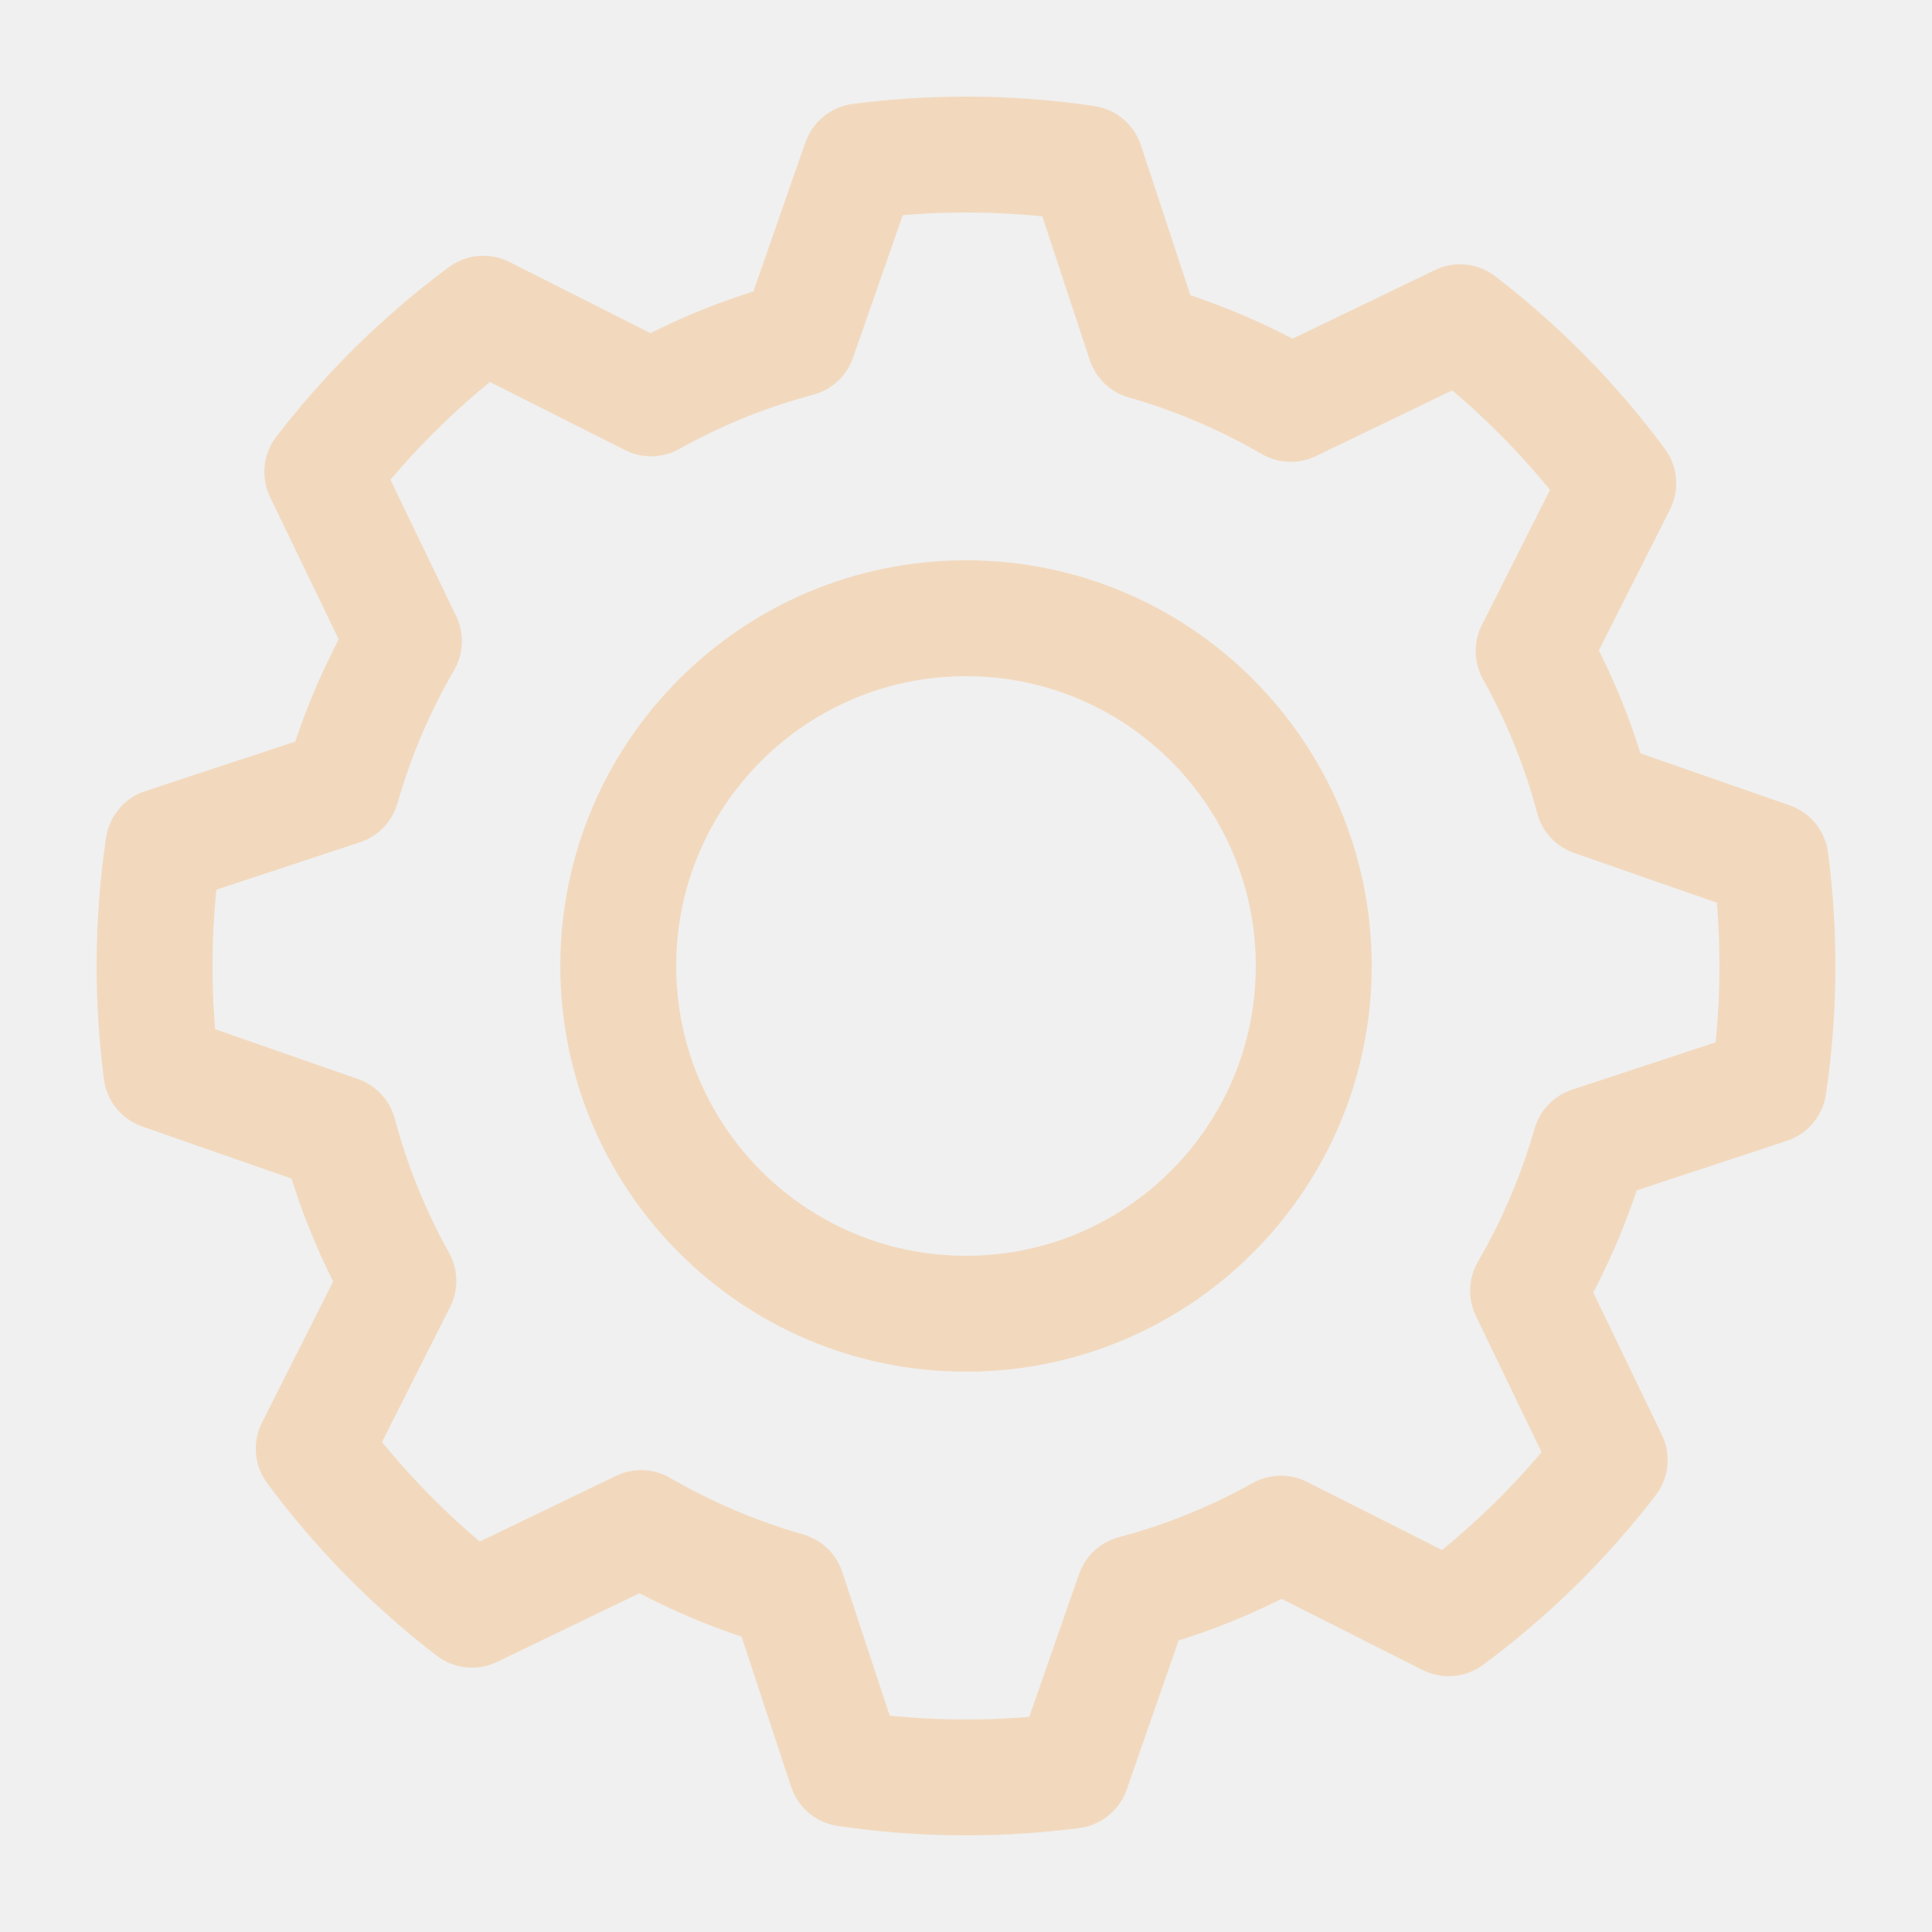
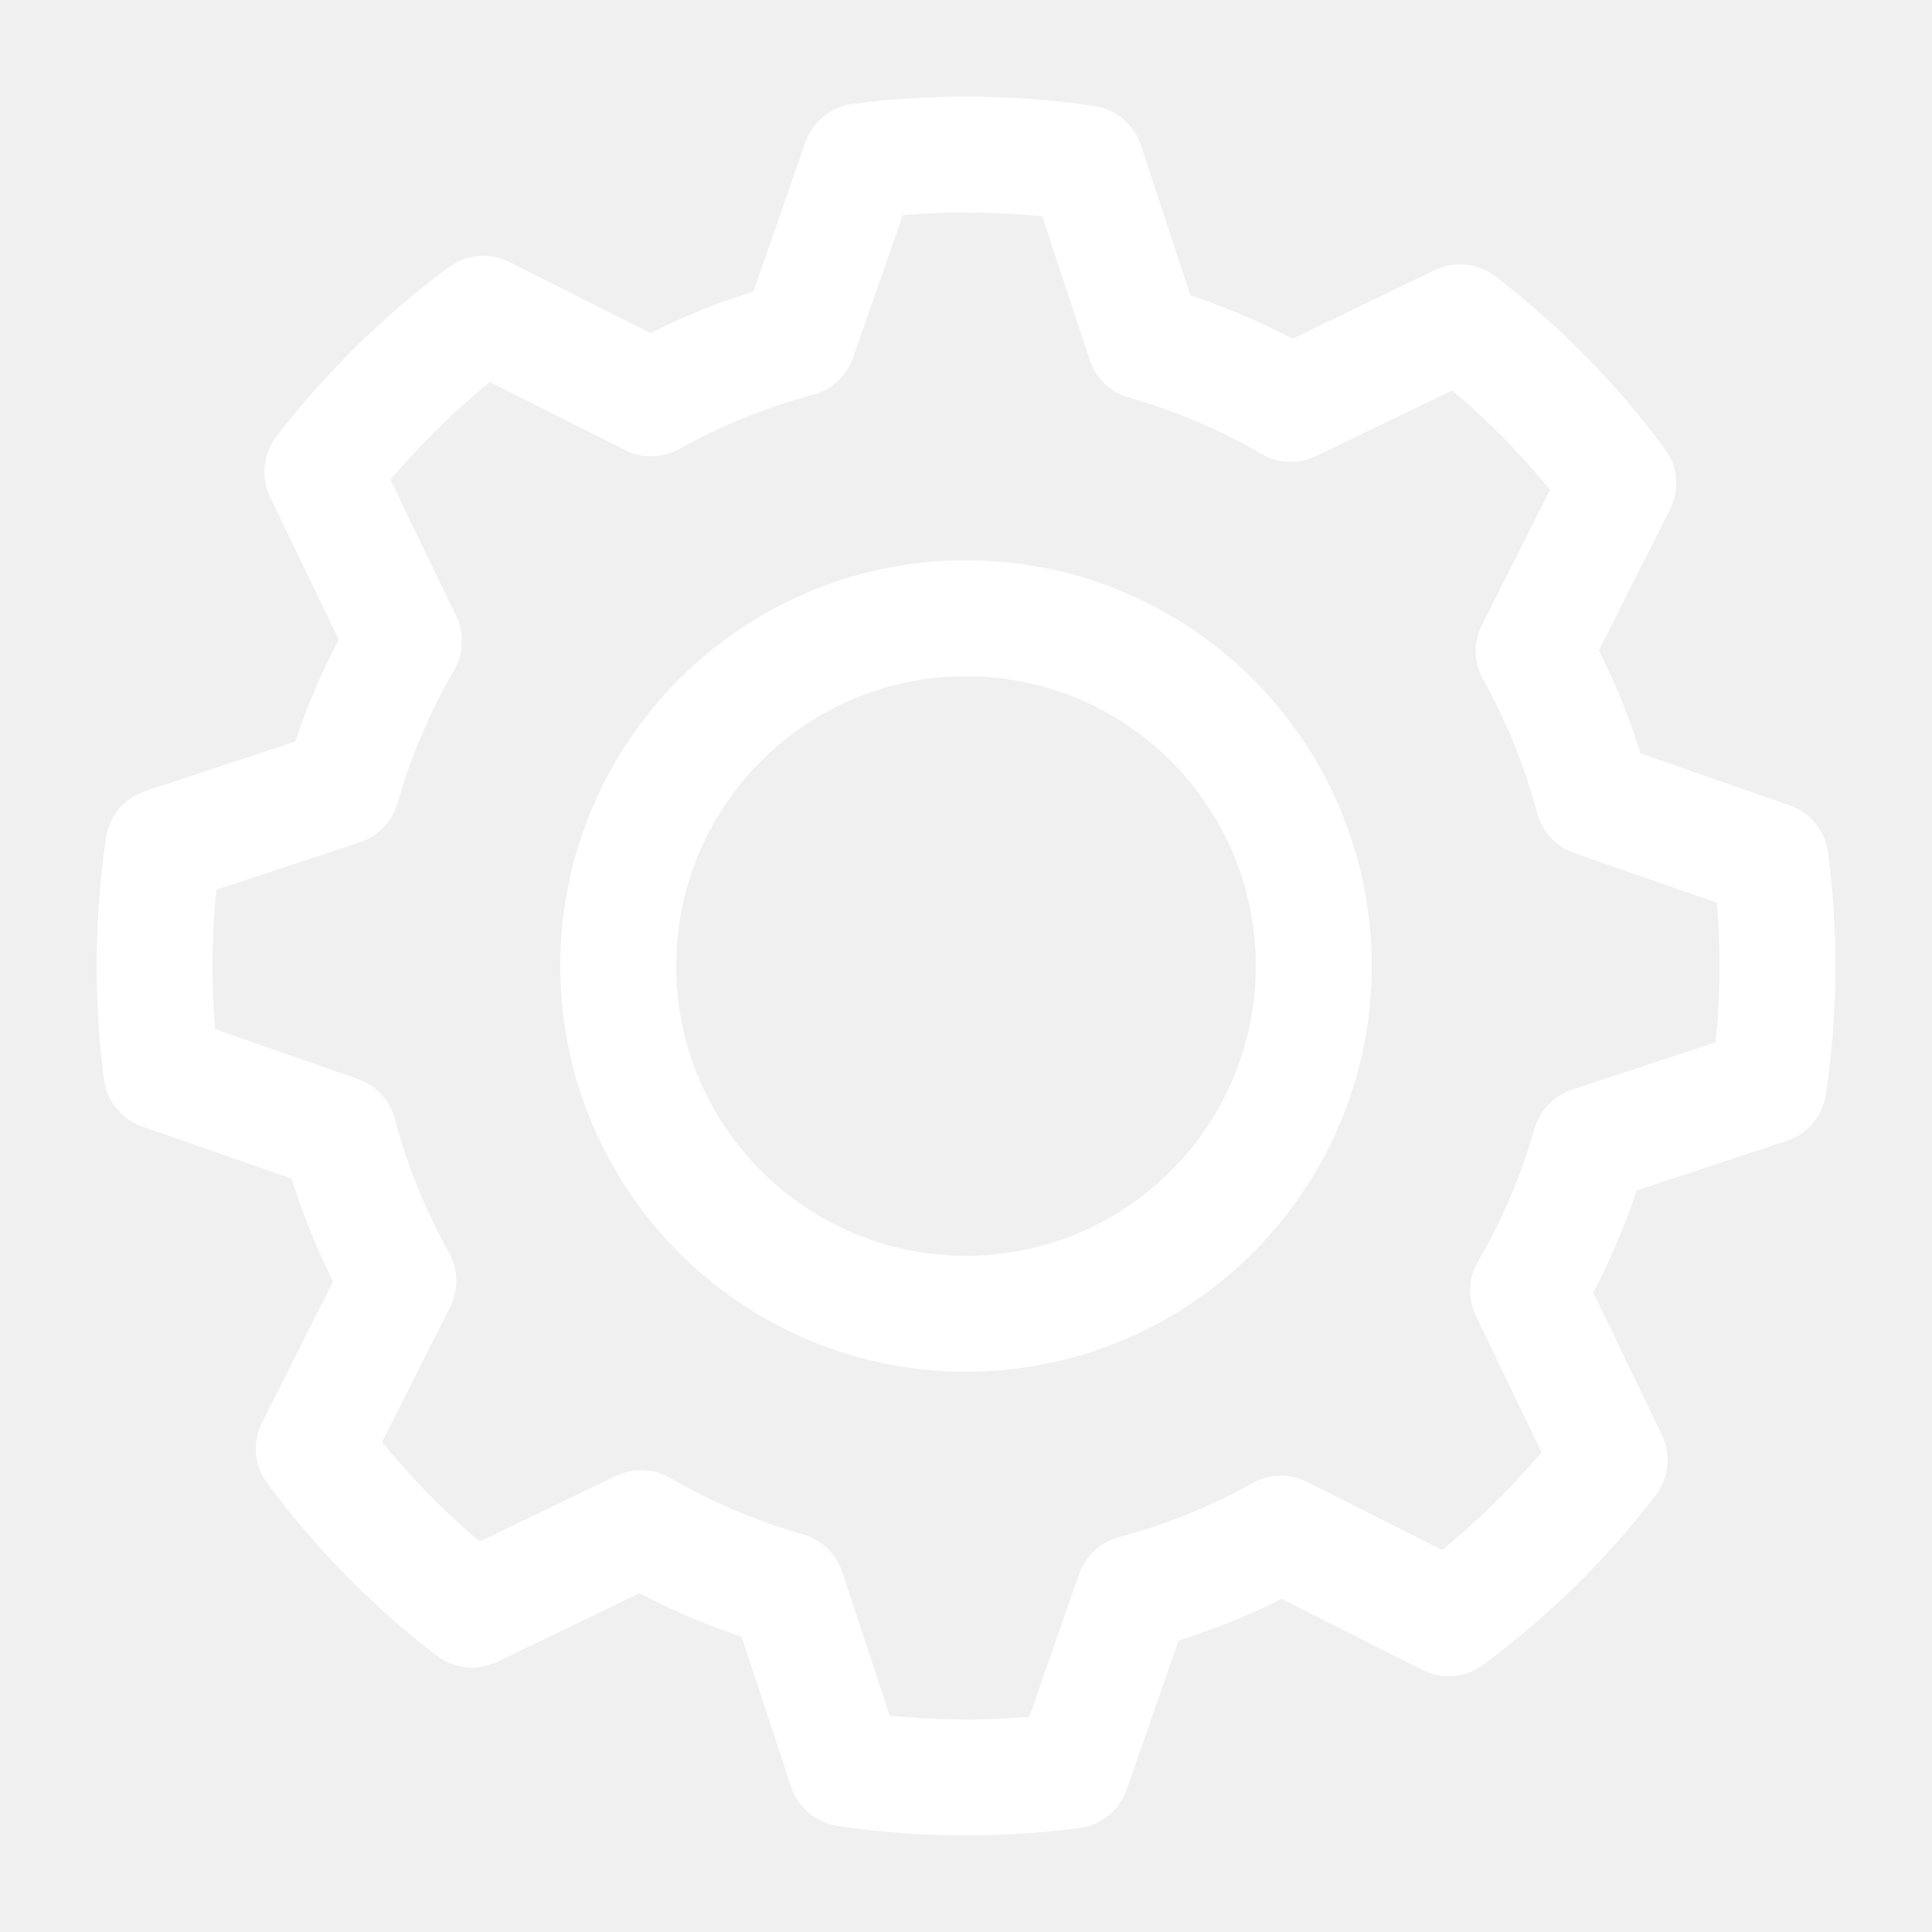
<svg xmlns="http://www.w3.org/2000/svg" width="100" height="100" viewBox="0 0 100 100" fill="none">
-   <path fill-rule="evenodd" clip-rule="evenodd" d="M50 8C52.106 8 54.182 8.156 56.204 8.456L59.252 17.69C61.922 18.452 64.459 19.538 66.811 20.906L75.571 16.682C78.673 19.064 81.433 21.872 83.761 25.016L79.381 33.698C80.707 36.074 81.751 38.63 82.465 41.318L91.645 44.516C92.15 48.398 92.116 52.331 91.543 56.203L82.309 59.251C81.552 61.894 80.472 64.433 79.093 66.811L83.317 75.571C80.932 78.674 78.127 81.43 74.983 83.76L66.301 79.381C63.9 80.722 61.34 81.758 58.682 82.465L55.484 91.644C51.602 92.15 47.669 92.116 43.796 91.542L40.748 82.308C38.105 81.552 35.566 80.472 33.188 79.093L24.428 83.317C21.326 80.931 18.569 78.127 16.239 74.983L20.619 66.301C19.281 63.898 18.245 61.338 17.535 58.681L8.355 55.477C7.85 51.597 7.884 47.666 8.457 43.796L17.691 40.748C18.453 38.078 19.539 35.54 20.907 33.188L16.683 24.428C19.068 21.325 21.873 18.569 25.017 16.238L33.698 20.618C36.1 19.277 38.66 18.241 41.318 17.534L44.522 8.354C46.338 8.118 48.168 8 50 8Z" stroke="#F2D9BE" stroke-width="6" stroke-linecap="round" stroke-linejoin="round" />
-   <path d="M50 67.999C59.941 67.999 67.999 59.94 67.999 49.999C67.999 40.059 59.941 32 50 32C40.059 32 32.001 40.059 32.001 49.999C32.001 59.94 40.059 67.999 50 67.999Z" stroke="#F2D9BE" stroke-width="6" stroke-linecap="round" stroke-linejoin="round" />
+   <path fill-rule="evenodd" clip-rule="evenodd" d="M50 8C52.106 8 54.182 8.156 56.204 8.456L59.252 17.69C61.922 18.452 64.459 19.538 66.811 20.906L75.571 16.682C78.673 19.064 81.433 21.872 83.761 25.016L79.381 33.698C80.707 36.074 81.751 38.63 82.465 41.318L91.645 44.516C92.15 48.398 92.116 52.331 91.543 56.203L82.309 59.251C81.552 61.894 80.472 64.433 79.093 66.811L83.317 75.571C80.932 78.674 78.127 81.43 74.983 83.76L66.301 79.381C63.9 80.722 61.34 81.758 58.682 82.465L55.484 91.644C51.602 92.15 47.669 92.116 43.796 91.542L40.748 82.308C38.105 81.552 35.566 80.472 33.188 79.093L24.428 83.317C21.326 80.931 18.569 78.127 16.239 74.983L20.619 66.301C19.281 63.898 18.245 61.338 17.535 58.681L8.355 55.477C7.85 51.597 7.884 47.666 8.457 43.796L17.691 40.748C18.453 38.078 19.539 35.54 20.907 33.188L16.683 24.428C19.068 21.325 21.873 18.569 25.017 16.238L33.698 20.618C36.1 19.277 38.66 18.241 41.318 17.534L44.522 8.354C46.338 8.118 48.168 8 50 8Z" stroke="white" stroke-width="6" stroke-linecap="round" stroke-linejoin="round" />
+   <path d="M50 67.999C59.941 67.999 67.999 59.94 67.999 49.999C67.999 40.059 59.941 32 50 32C40.059 32 32.001 40.059 32.001 49.999C32.001 59.94 40.059 67.999 50 67.999Z" stroke="white" stroke-width="6" stroke-linecap="round" stroke-linejoin="round" />
</svg>
